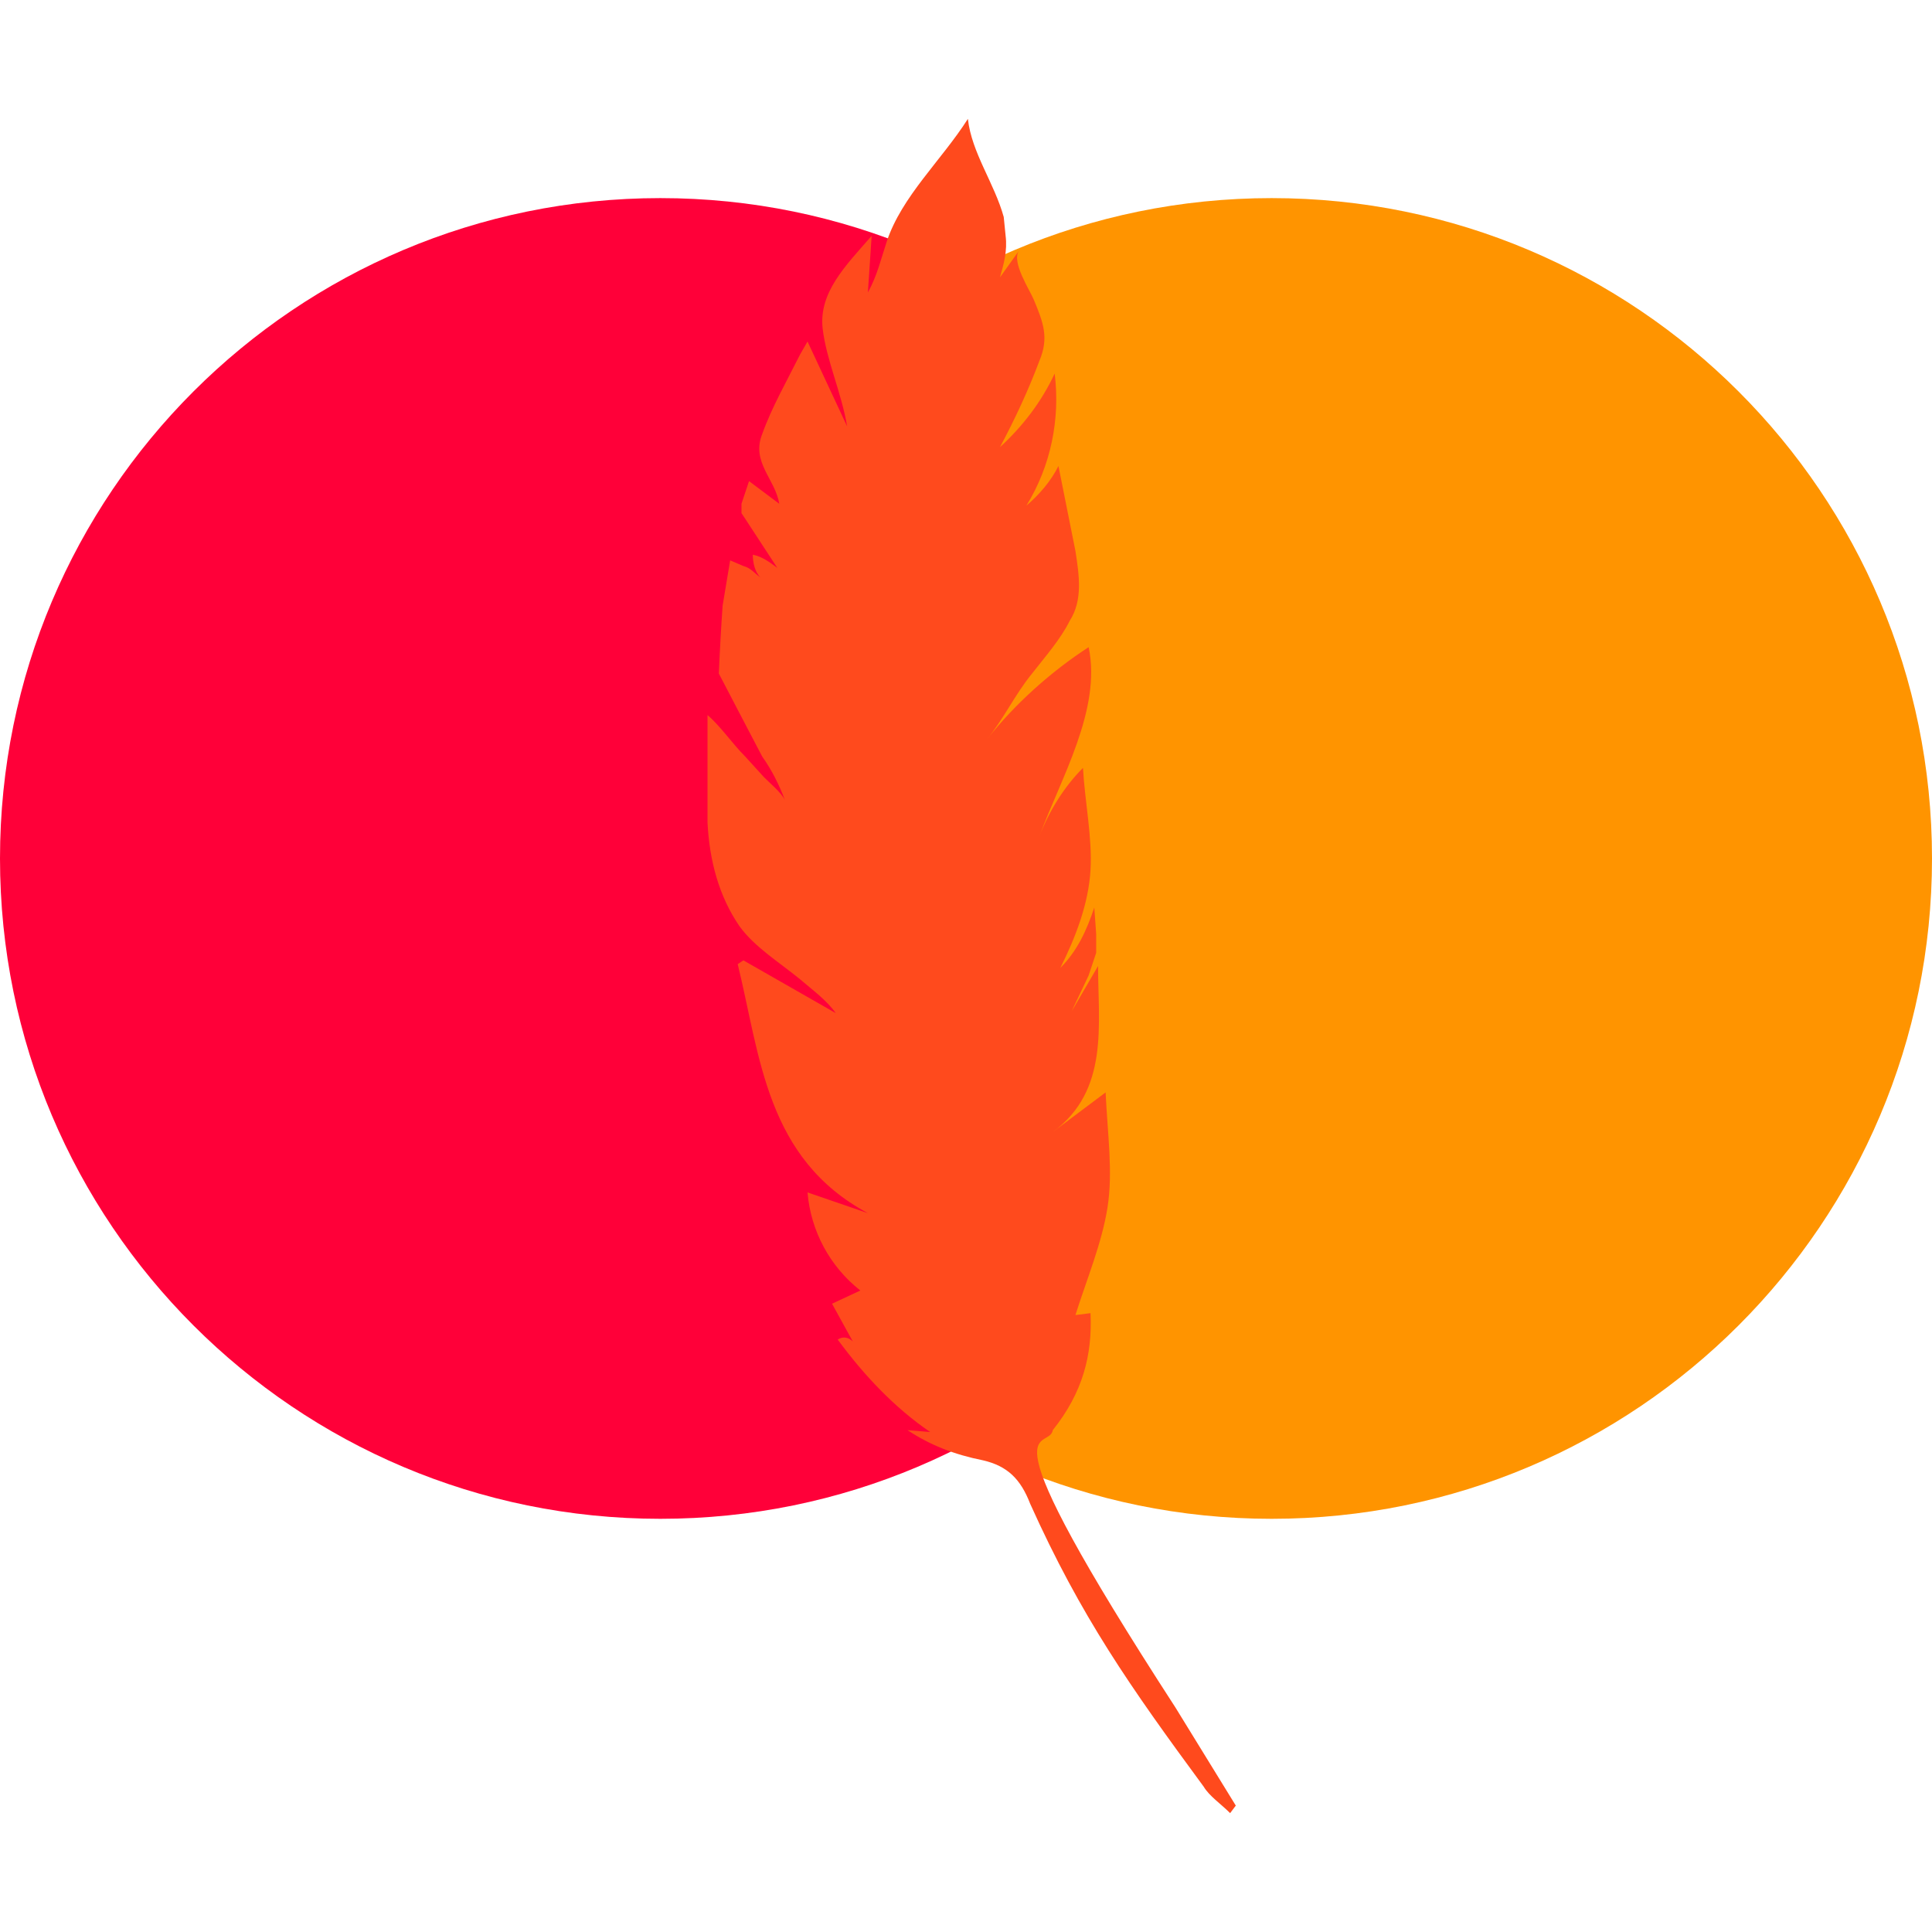
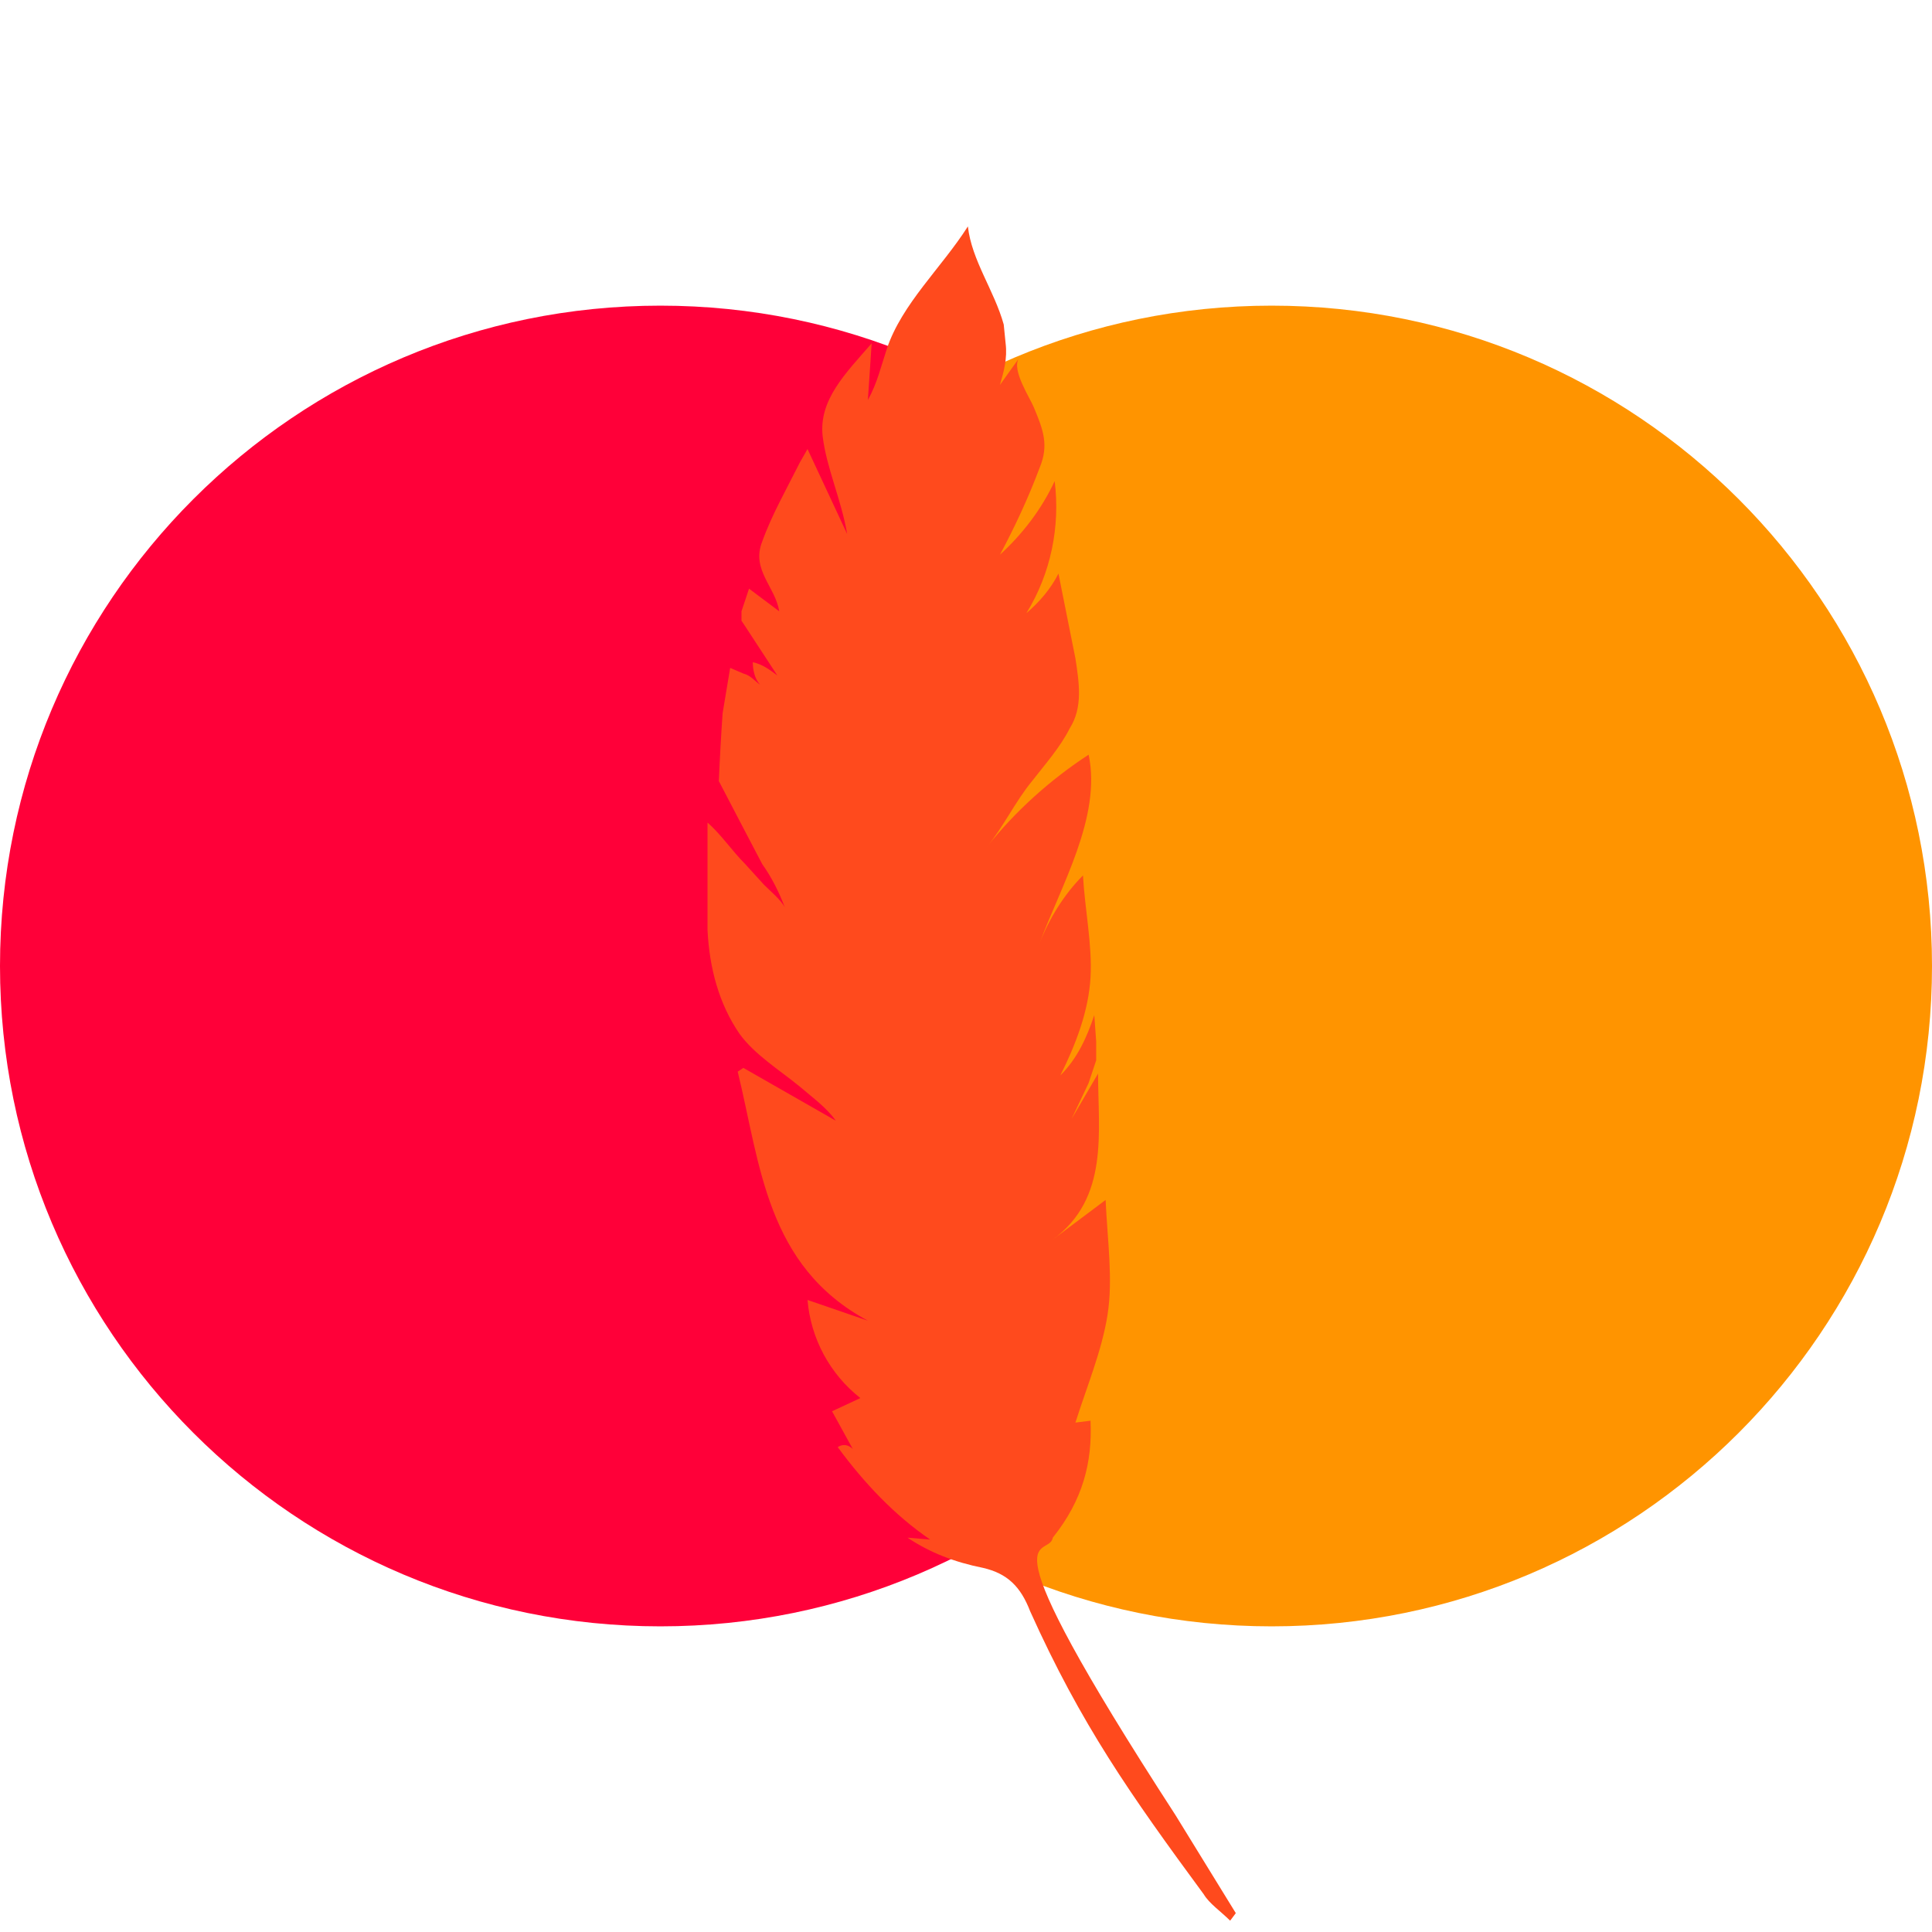
<svg xmlns="http://www.w3.org/2000/svg" width="1024" height="1024" version="1">
  <defs>
    <clipPath id="b">
      <circle cx="350" cy="538" r="350" />
    </clipPath>
    <clipPath id="a">
      <circle cx="674" cy="538" r="350" />
    </clipPath>
  </defs>
-   <path fill="#ff9400" d="M512 26h512v1024H512z" clip-path="url(#a)" transform="translate(0 -83)" />
-   <path fill="#ff0039" d="M0 26h512v1024H0z" clip-path="url(#b)" transform="translate(0 -83)" />
-   <path fill="#ff4a1d" d="M532 115l1 10c1 8-1 15-3 22l10-14c-4 6 6 21 8 26 5 12 8 20 3 32-6 16-13 31-21 46 12-11 22-24 29-39 3 24-2 49-15 70 7-6 13-13 17-21l9 45c2 13 4 26-3 37-5 10-13 19-20 28-9 11-15 24-24 35 15-19 34-36 54-49 7 33-15 70-26 100 5-13 13-26 23-36 1 18 5 37 4 54-1 18-8 36-16 52 9-9 14-20 18-32l1 14v10l-4 12-9 19 14-24c0 31 6 66-24 88l28-21c1 22 4 42 1 61s-11 38-17 57l8-1c1 22-4 42-20 62-2 12-40-15 65 147l32 52-3 4c-5-5-11-9-14-14-39-53-65-90-92-150-5-13-12-20-25-23-15-3-28-8-40-16l12 1c-19-13-35-30-49-49 3-2 6-1 8 1l-11-20 15-7a74 74 0 0 1-28-52l32 11c-54-29-57-83-69-132l3-2 49 28c-5-7-12-12-19-18-11-9-24-17-32-28-11-16-16-35-17-55v-57c7 6 13 15 20 22l10 11c3 3 9 8 11 12-3-8-7-16-12-23l-11-21-12-23a1326 1326 0 0 1 2-36l4-24 7 3c4 1 6 4 9 6-3-3-4-8-4-12 5 1 9 4 13 7l-17-26-2-3v-5l4-12 16 12c-2-13-15-22-9-37 5-14 13-28 20-42l4-7 21 45c-3-18-11-35-13-52-2-19 12-33 26-49l-2 30c5-9 7-18 10-27 8-24 29-43 43-65 2 18 14 34 19 52z" />
+   <path fill="#ff9400" d="M512 26h512v1024H512z" clip-path="url(#a)" transform="translate(0 -26)" />
+   <path fill="#ff0039" d="M0 26h512v1024H0z" clip-path="url(#b)" transform="translate(0 -26)" />
+   <path fill="#ff4a1d" d="M532 172l1 10c1 8-1 15-3 22l10-14c-4 6 6 21 8 26 5 12 8 20 3 32-6 16-13 31-21 46 12-11 22-24 29-39 3 24-2 49-15 70 7-6 13-13 17-21l9 45c2 13 4 26-3 37-5 10-13 19-20 28-9 11-15 24-24 35 15-19 34-36 54-49 7 33-15 70-26 100 5-13 13-26 23-36 1 18 5 37 4 54-1 18-8 36-16 52 9-9 14-20 18-32l1 14v10l-4 12-9 19 14-24c0 31 6 66-24 88l28-21c1 22 4 42 1 61s-11 38-17 57l8-1c1 22-4 42-20 62-2 12-40-15 65 147l32 52-3 4c-5-5-11-9-14-14-39-53-65-90-92-150-5-13-12-20-25-23-15-3-28-8-40-16l12 1c-19-13-35-30-49-49 3-2 6-1 8 1l-11-20 15-7a74 74 0 0 1-28-52l32 11c-54-29-57-83-69-132l3-2 49 28c-5-7-12-12-19-18-11-9-24-17-32-28-11-16-16-35-17-55v-57c7 6 13 15 20 22l10 11c3 3 9 8 11 12-3-8-7-16-12-23l-11-21-12-23a1326 1326 0 0 1 2-36l4-24 7 3c4 1 6 4 9 6-3-3-4-8-4-12 5 1 9 4 13 7l-17-26-2-3v-5l4-12 16 12c-2-13-15-22-9-37 5-14 13-28 20-42l4-7 21 45c-3-18-11-35-13-52-2-19 12-33 26-49l-2 30c5-9 7-18 10-27 8-24 29-43 43-65 2 18 14 34 19 52z" />
</svg>
